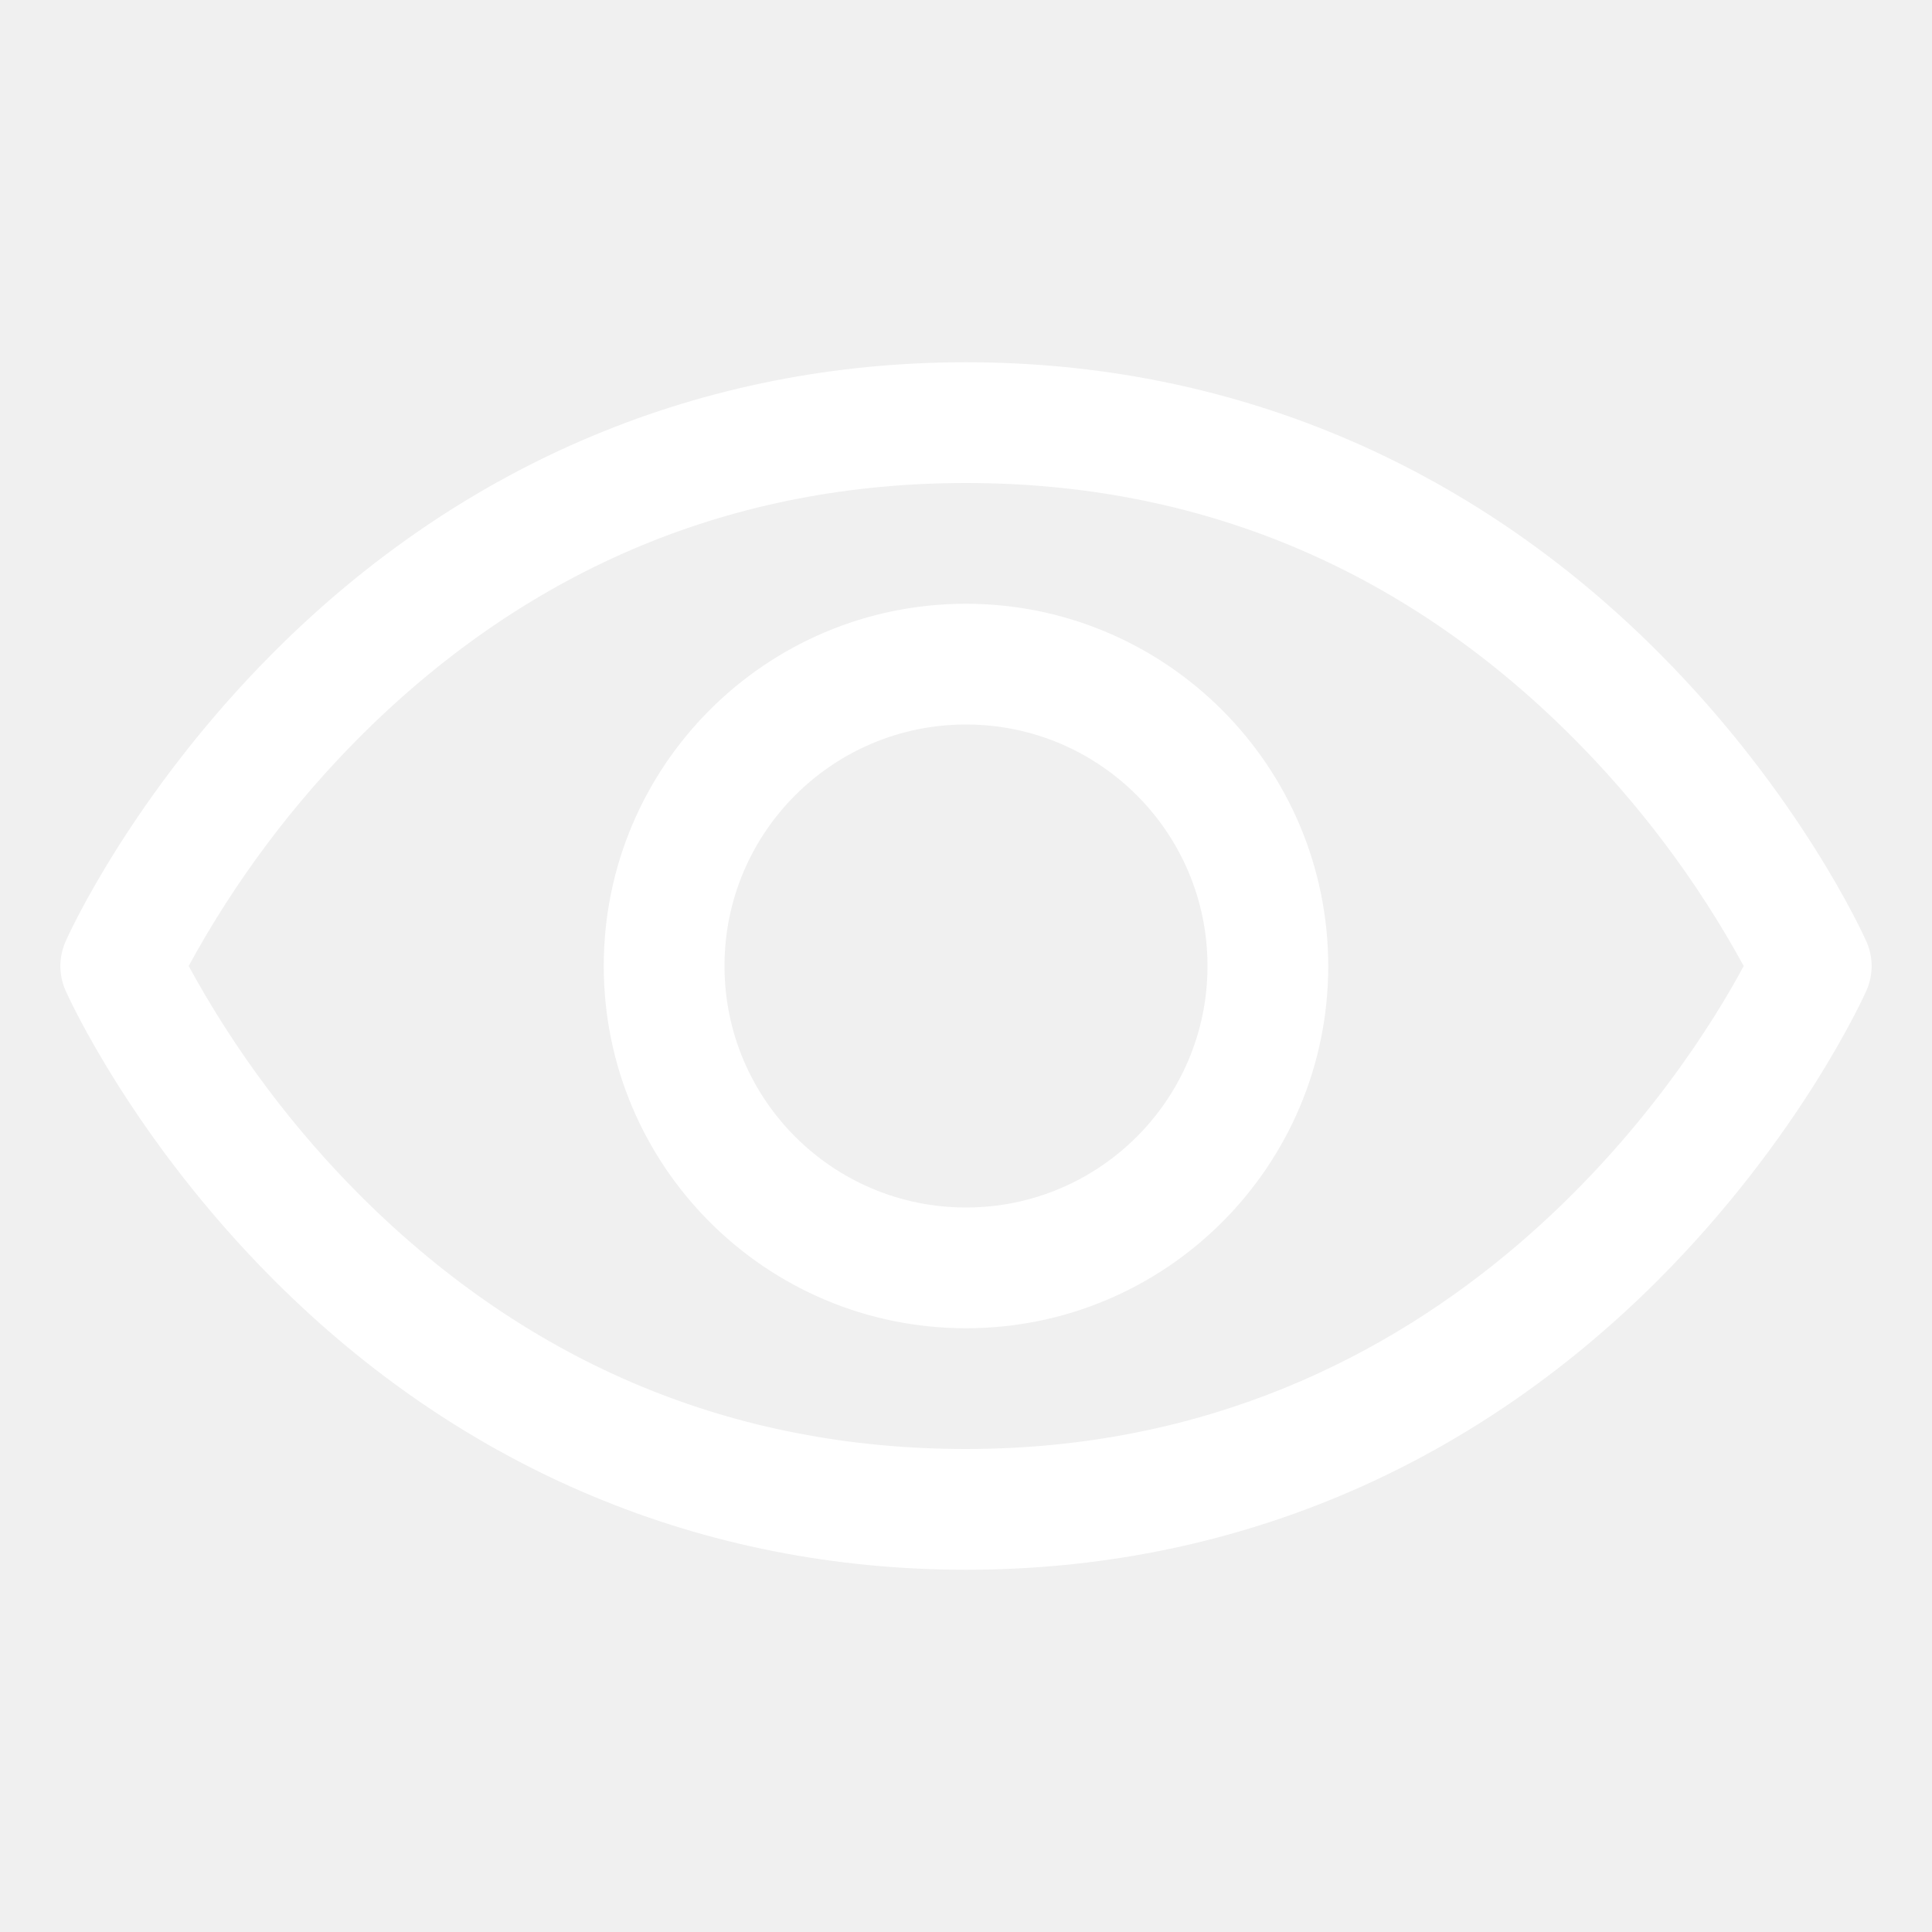
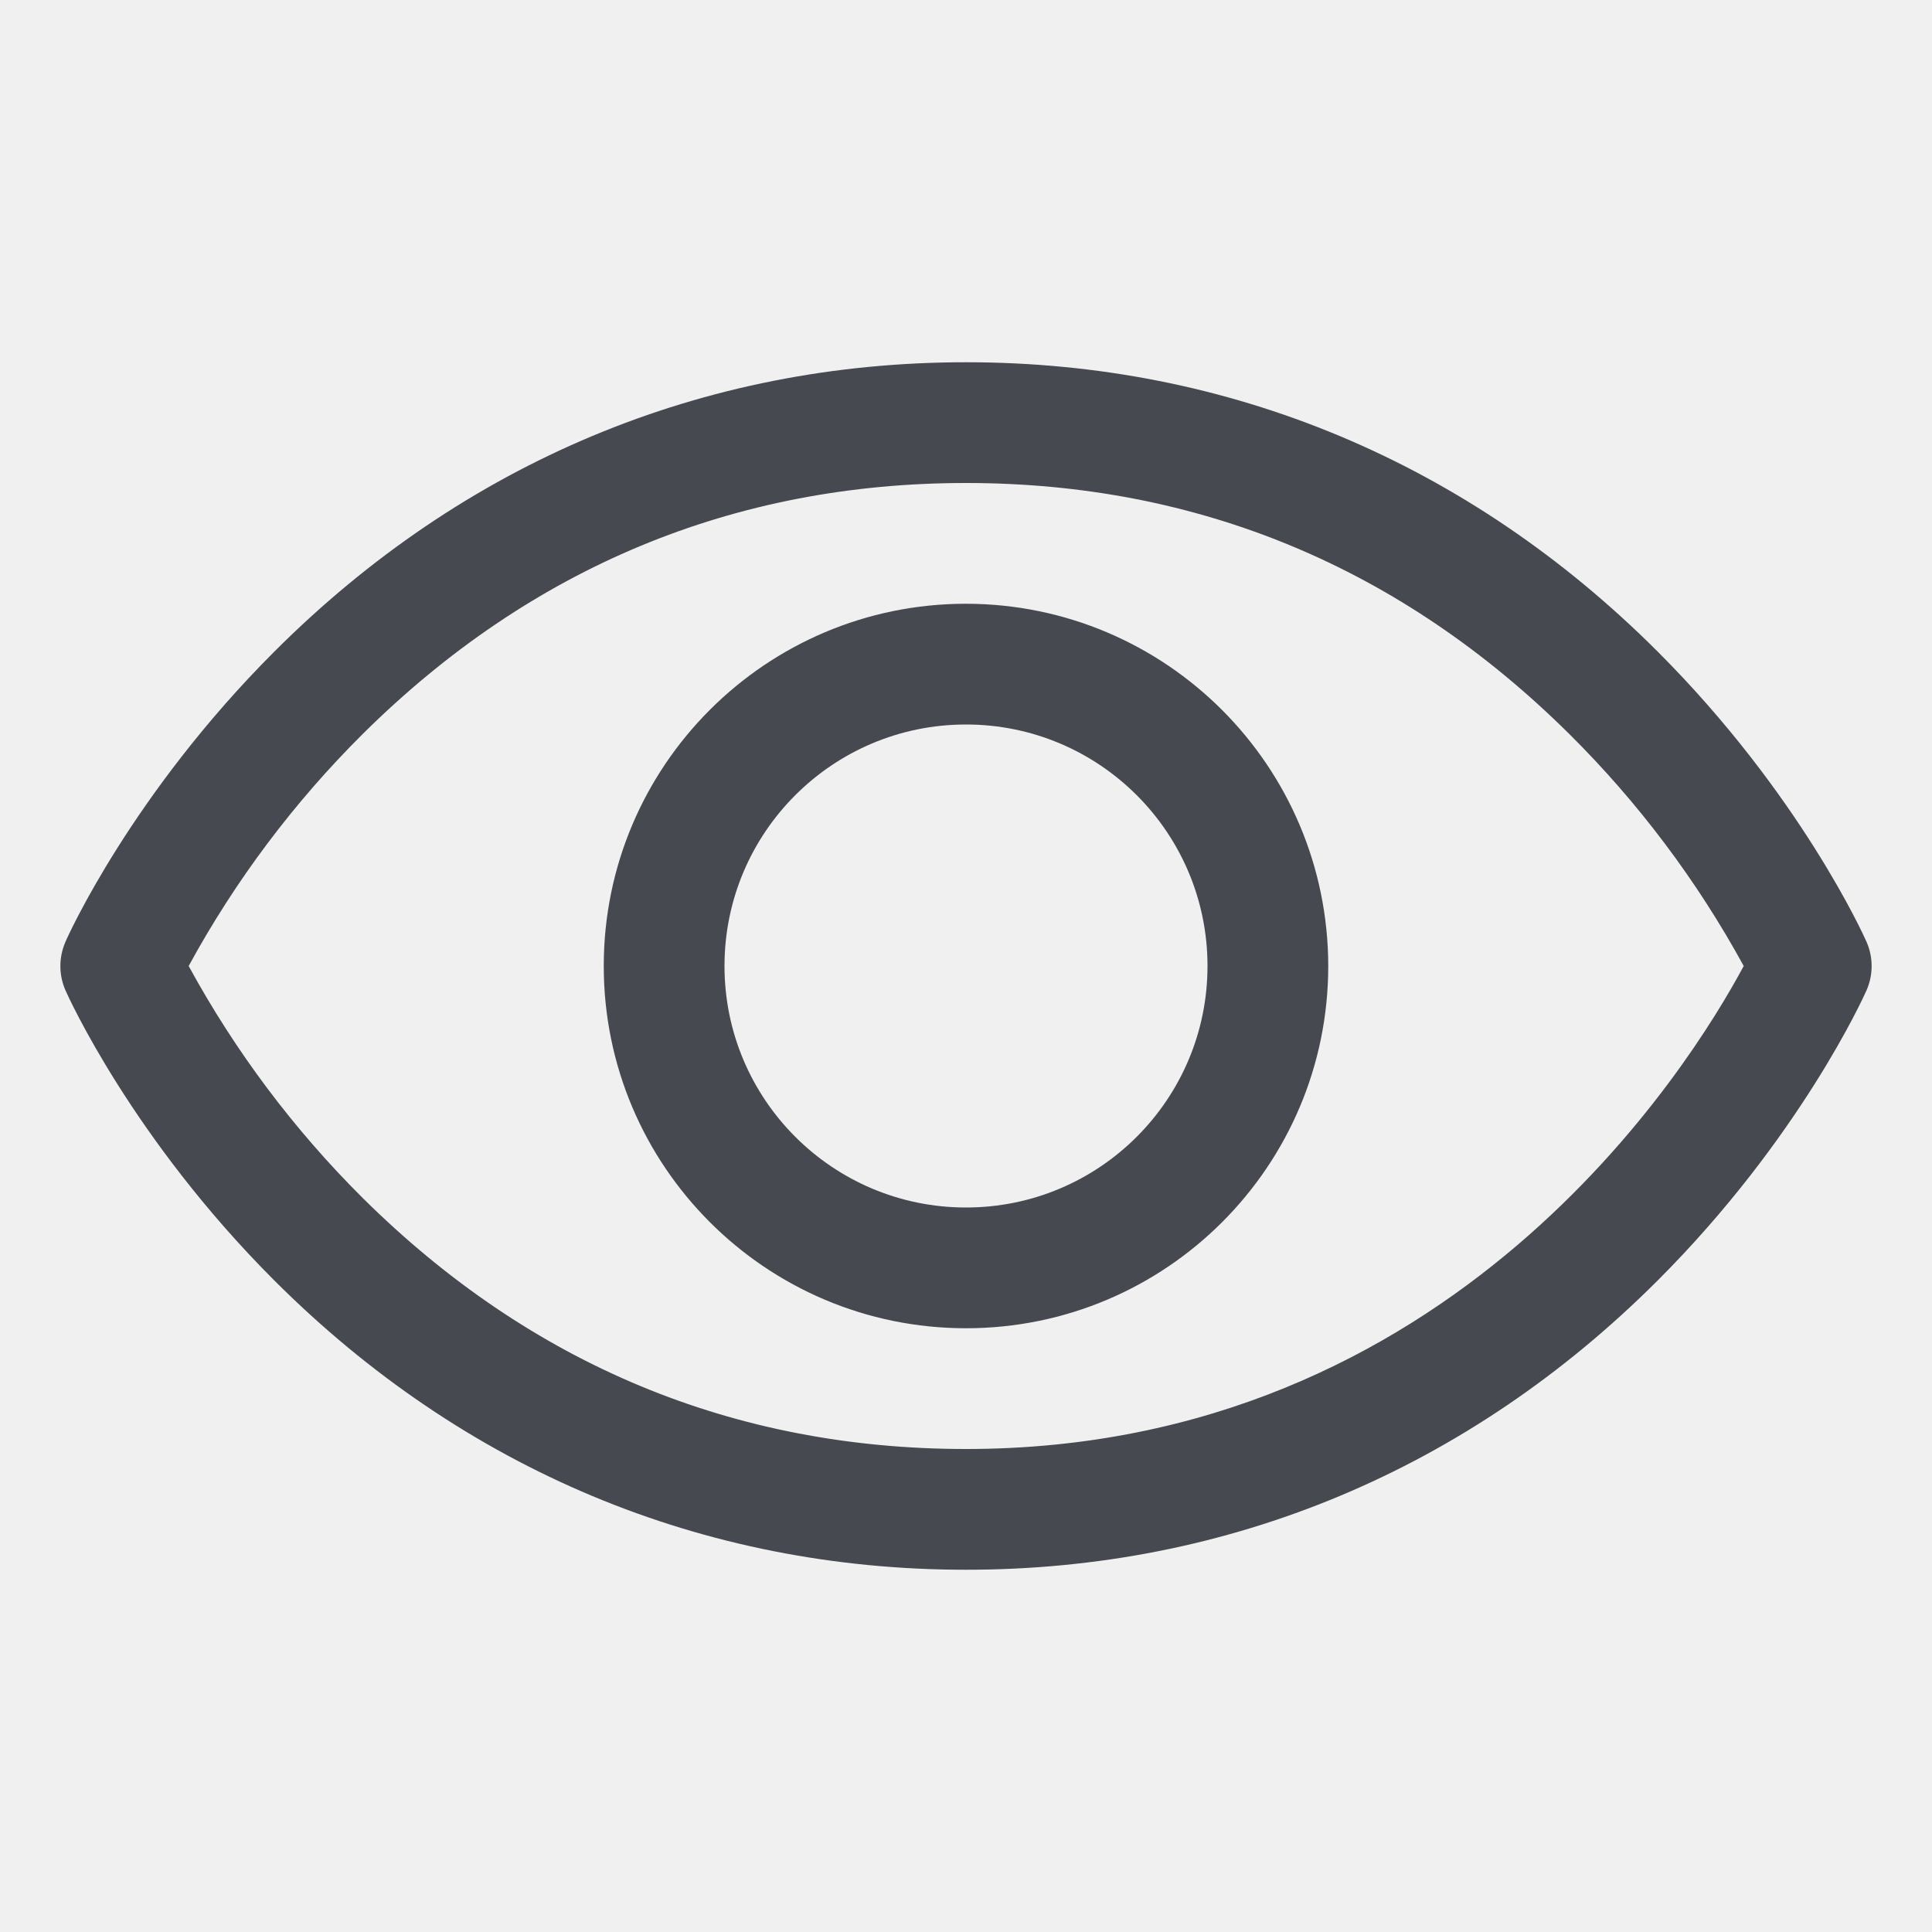
- <svg xmlns="http://www.w3.org/2000/svg" width="32" height="32" fill="#ffffff" viewBox="0 0 256 256">
+ <svg xmlns="http://www.w3.org/2000/svg" width="32" height="32" fill="#464A50" viewBox="0 0 256 256">
  <path d="M247.31,124.76c-.35-.79-8.82-19.58-27.65-38.41C194.57,61.26,162.88,48,128,48S61.43,61.26,36.34,86.35C17.51,105.18,9,124,8.69,124.76a8,8,0,0,0,0,6.5c.35.79,8.82,19.57,27.65,38.4C61.43,194.74,93.12,208,128,208s66.57-13.26,91.66-38.34c18.83-18.83,27.3-37.61,27.65-38.4A8,8,0,0,0,247.31,124.76ZM128,192c-30.78,0-57.67-11.19-79.93-33.25A133.47,133.47,0,0,1,25,128,133.33,133.33,0,0,1,48.07,97.25C70.33,75.19,97.22,64,128,64s57.67,11.19,79.93,33.25A133.46,133.46,0,0,1,231.05,128C223.84,141.46,192.43,192,128,192Zm0-112a48,48,0,1,0,48,48A48.05,48.05,0,0,0,128,80Zm0,80a32,32,0,1,1,32-32A32,32,0,0,1,128,160Z" />
</svg>
